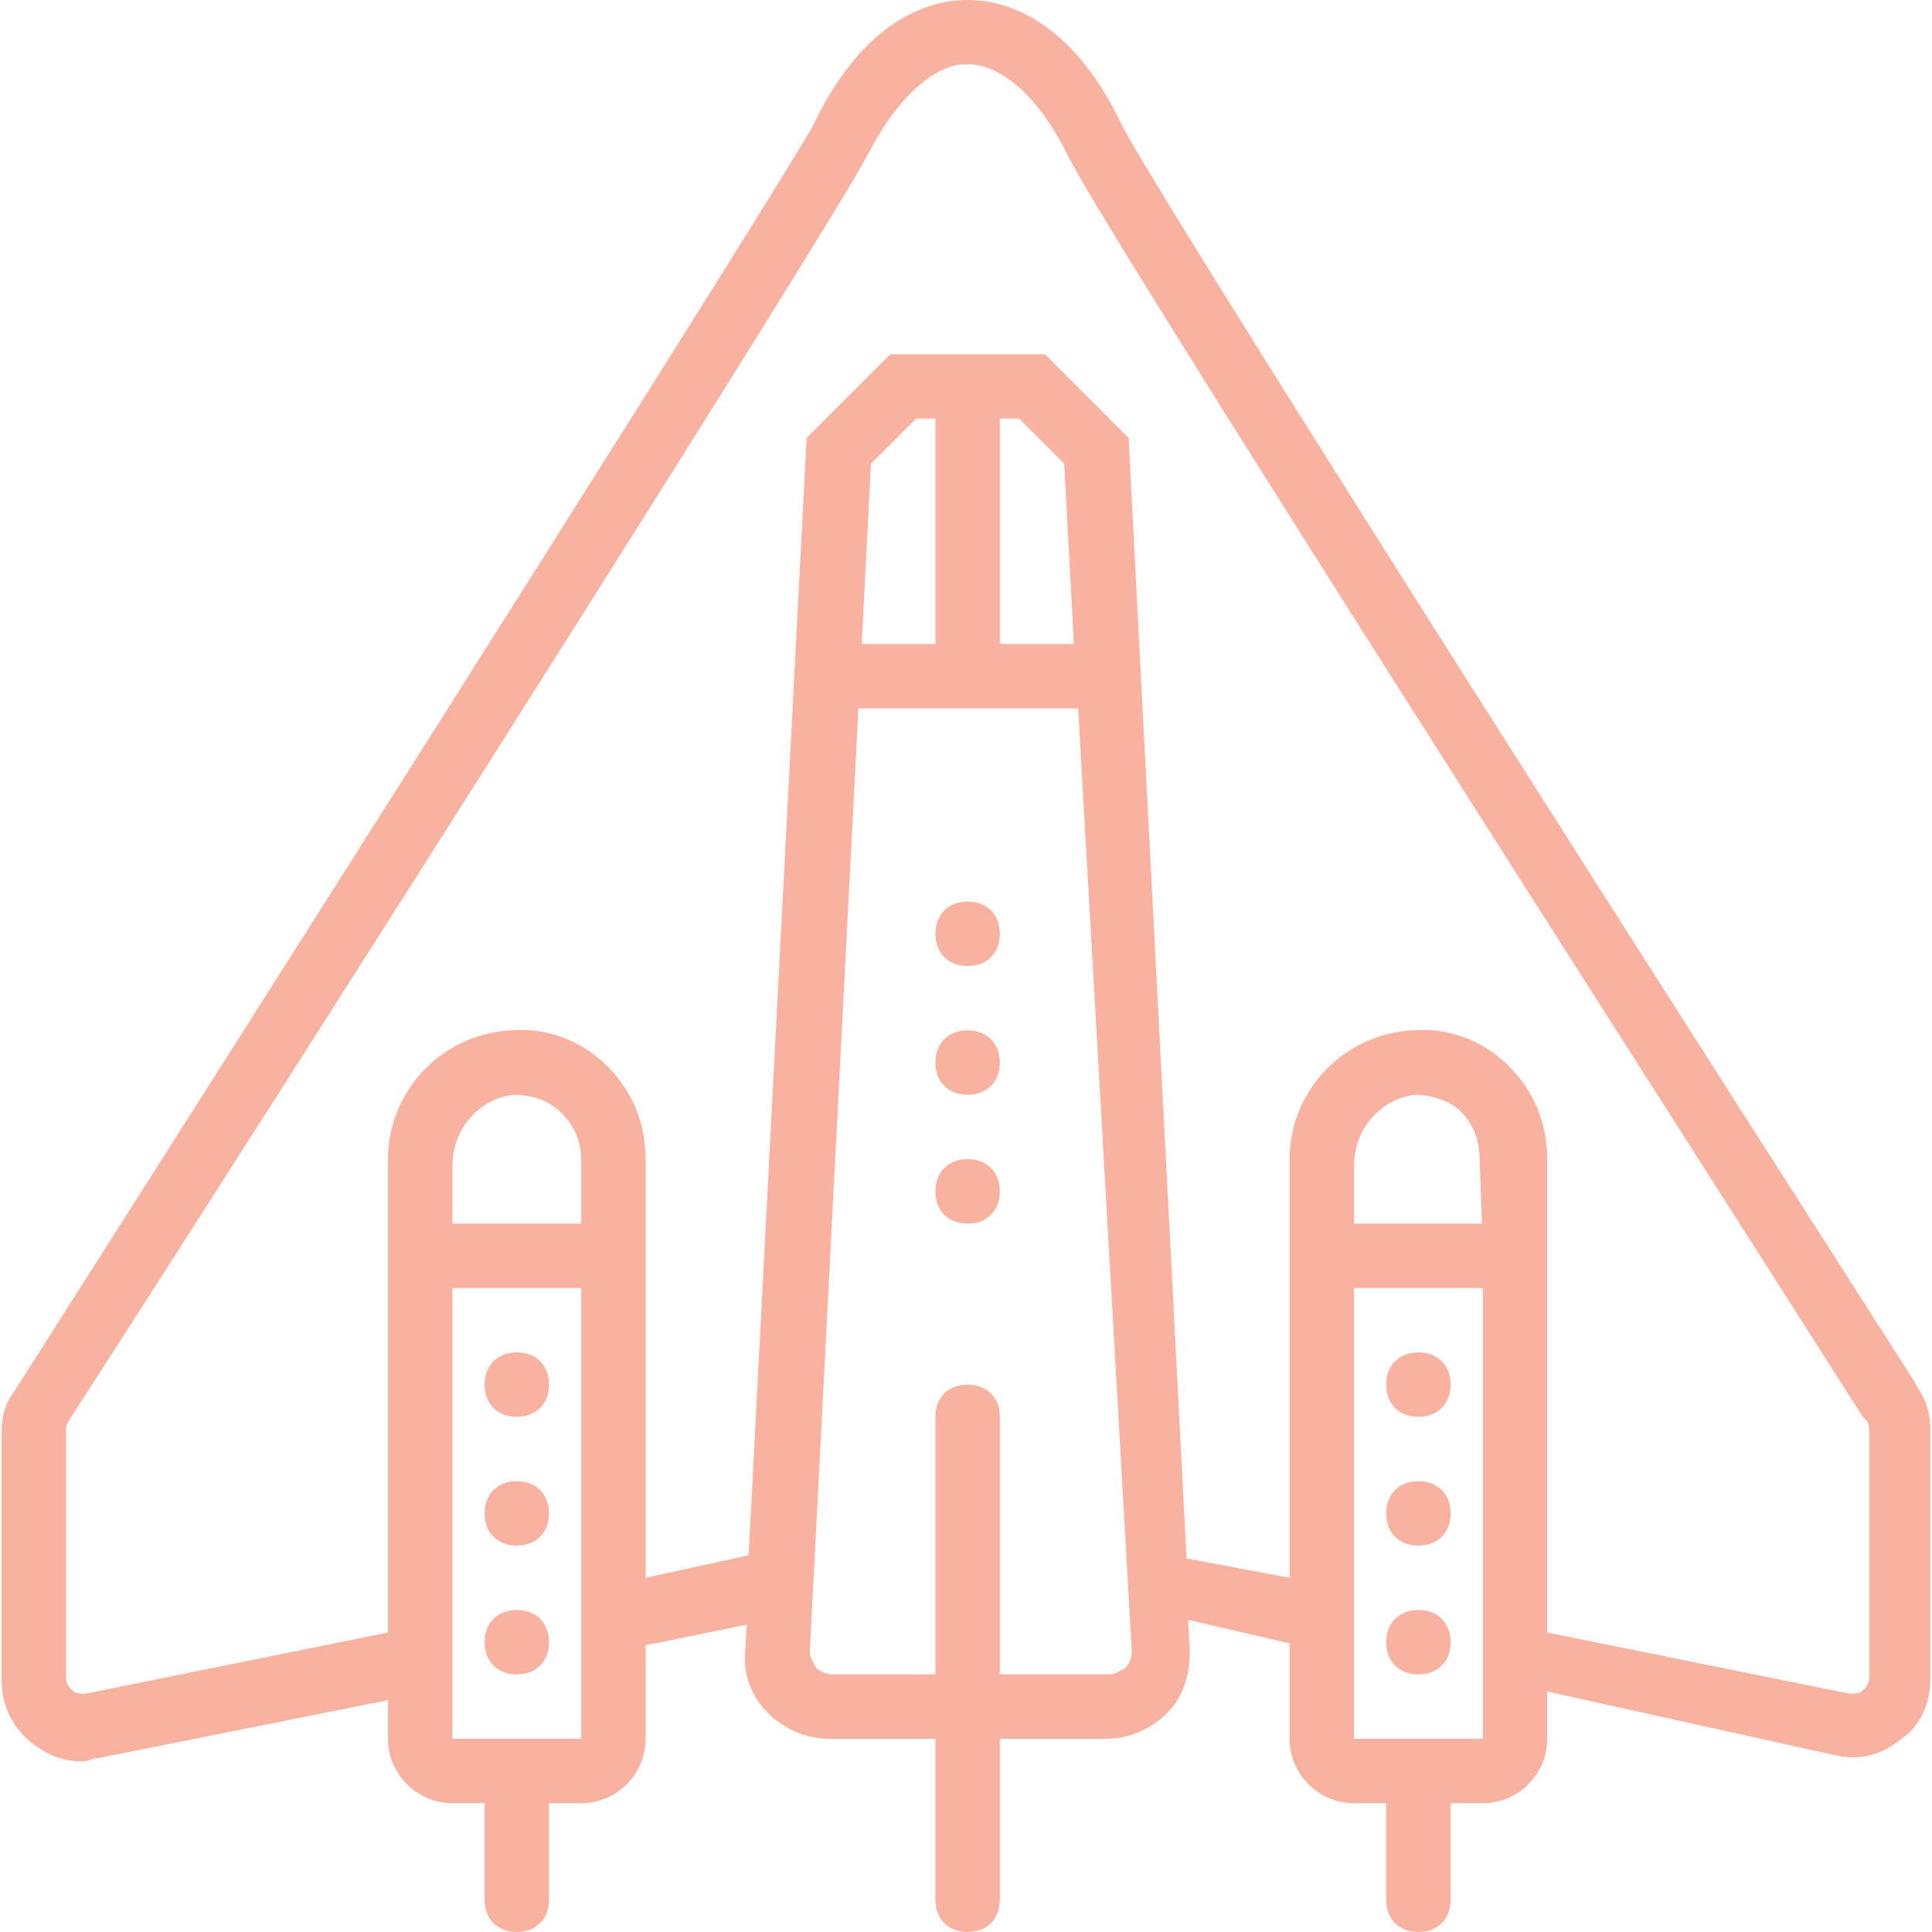
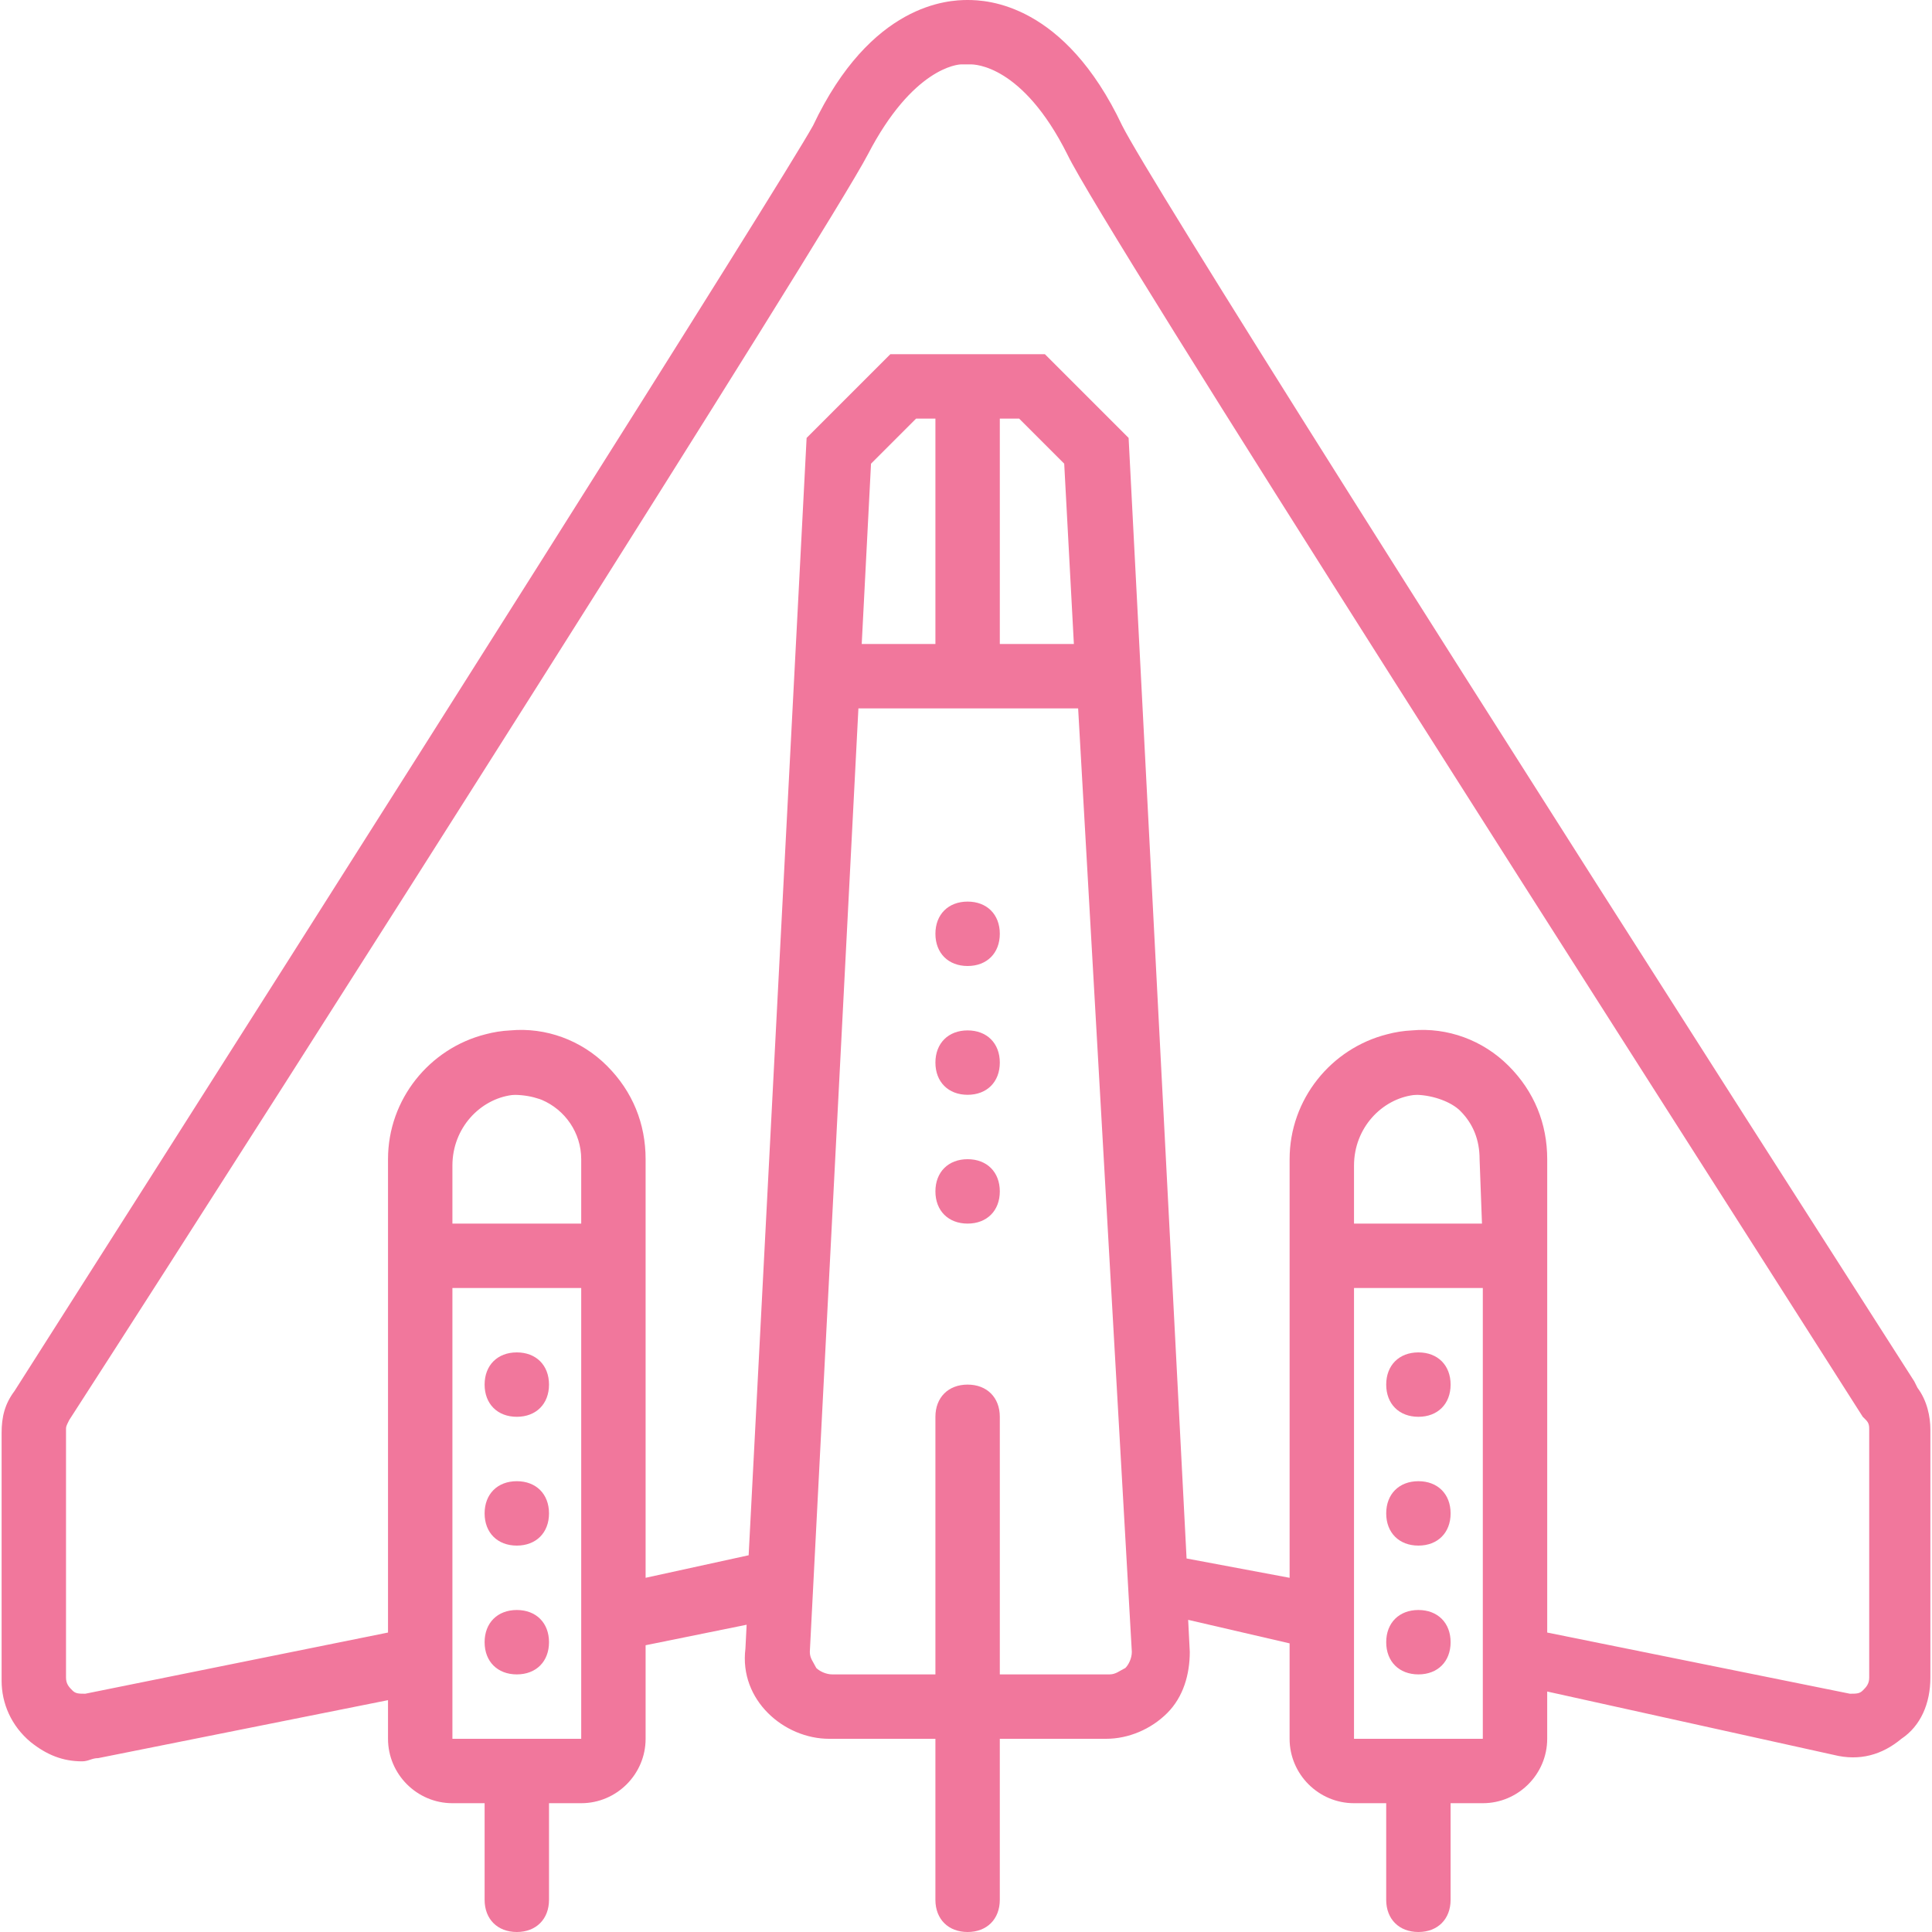
- <svg xmlns="http://www.w3.org/2000/svg" fill="rgba(248,178,159,1)" height="800px" width="800px" version="1.1" id="Layer_1" viewBox="0 0 512 512" xml:space="preserve">
+ <svg xmlns="http://www.w3.org/2000/svg" fill="rgba(241, 119, 156, 1)" height="800px" width="800px" version="1.1" id="Layer_1" viewBox="0 0 512 512" xml:space="preserve">
  <g transform="translate(1)">
    <g>
      <g>
        <path d="M135.96,358.4c-5.12,0-8.533,3.413-8.533,8.533s3.413,8.533,8.533,8.533s8.533-3.413,8.533-8.533     S141.08,358.4,135.96,358.4z" />
        <path d="M135.96,392.533c-5.12,0-8.533,3.413-8.533,8.533c0,5.12,3.413,8.533,8.533,8.533s8.533-3.413,8.533-8.533     C144.493,395.947,141.08,392.533,135.96,392.533z" />
        <path d="M135.96,426.667c-5.12,0-8.533,3.413-8.533,8.533s3.413,8.533,8.533,8.533s8.533-3.413,8.533-8.533     S141.08,426.667,135.96,426.667z" />
        <path d="M255.427,238.933c-5.12,0-8.533,3.413-8.533,8.533s3.413,8.533,8.533,8.533s8.533-3.413,8.533-8.533     S260.547,238.933,255.427,238.933z" />
        <path d="M255.427,273.067c-5.12,0-8.533,3.413-8.533,8.533s3.413,8.533,8.533,8.533s8.533-3.413,8.533-8.533     S260.547,273.067,255.427,273.067z" />
        <path d="M255.427,307.2c-5.12,0-8.533,3.413-8.533,8.533s3.413,8.533,8.533,8.533s8.533-3.413,8.533-8.533     S260.547,307.2,255.427,307.2z" />
        <path d="M374.893,358.4c-5.12,0-8.533,3.413-8.533,8.533s3.413,8.533,8.533,8.533s8.533-3.413,8.533-8.533     S380.013,358.4,374.893,358.4z" />
        <path d="M374.893,392.533c-5.12,0-8.533,3.413-8.533,8.533c0,5.12,3.413,8.533,8.533,8.533s8.533-3.413,8.533-8.533     C383.427,395.947,380.013,392.533,374.893,392.533z" />
        <path d="M374.893,426.667c-5.12,0-8.533,3.413-8.533,8.533s3.413,8.533,8.533,8.533s8.533-3.413,8.533-8.533     S380.013,426.667,374.893,426.667z" />
        <path d="M507.16,367.787l-0.853-1.707C381.72,171.52,303.213,46.933,296.387,33.28C281.027,0.853,260.547,0,255.427,0     s-25.6,0.853-40.96,33.28C205.933,48.64,100.12,215.893,2.84,368.64c-2.56,3.413-3.413,6.827-3.413,11.093v65.707     c0,5.973,2.56,11.947,7.68,16.213c4.267,3.413,8.533,5.12,13.653,5.12c1.707,0,2.56-0.853,4.267-0.853l76.8-15.36v10.24     c0,9.387,7.68,17.067,17.067,17.067h8.533v25.6c0,5.12,3.413,8.533,8.533,8.533s8.533-3.413,8.533-8.533v-25.6h8.533     c9.387,0,17.067-7.68,17.067-17.067v-24.796l26.773-5.432l-0.32,6.335c-0.853,6.827,1.707,12.8,5.973,17.067     s10.24,6.827,16.213,6.827h28.16v42.667c0,5.12,3.413,8.533,8.533,8.533s8.533-3.413,8.533-8.533V460.8h28.16     c5.973,0,11.947-2.56,16.213-6.827s5.973-10.24,5.973-16.213l-0.428-8.484l26.881,6.233V460.8c0,9.387,7.68,17.067,17.067,17.067     h8.533v25.6c0,5.12,3.413,8.533,8.533,8.533s8.533-3.413,8.533-8.533v-25.6h8.533c9.387,0,17.067-7.68,17.067-17.067v-12.529     l75.947,16.796c6.827,1.707,12.8,0,17.92-4.267c5.12-3.413,7.68-9.387,7.68-16.213V378.88     C510.573,375.467,509.72,371.2,507.16,367.787z M135.576,290.153c2.306,0.048,4.438,0.436,6.391,1.099     c0.193,0.073,0.392,0.134,0.582,0.214c0.017,0.006,0.033,0.013,0.05,0.02c6.113,2.603,10.428,8.679,10.428,15.714v17.067h-34.133     v-15.36c0-10.064,7.421-17.639,15.776-18.708C134.97,290.176,135.272,290.16,135.576,290.153z M153.027,460.8h-34.133v-13.653     V341.333h34.133v98.133V460.8z M269.08,110.933l11.947,11.947l2.56,47.787H263.96v-59.733H269.08z M246.893,170.667h-19.527     l2.461-47.787l11.947-11.947h5.12V170.667z M297.24,442.027c-1.707,0.853-2.56,1.707-4.267,1.707H263.96v-68.267     c0-5.12-3.413-8.533-8.533-8.533s-8.533,3.413-8.533,8.533v68.267h-27.307c-1.707,0-3.413-0.853-4.267-1.707     c-0.853-1.707-1.707-2.56-1.707-4.267l12.874-250.027h58.23l14.229,250.027C298.947,439.467,298.093,441.173,297.24,442.027z      M374.617,290.147c4.143,0.144,8.924,1.807,11.37,4.253c3.413,3.413,5.12,7.68,5.12,12.8l0.632,17.067h-33.912v-15.36     c0-10.064,7.421-17.639,15.776-18.708C373.939,290.174,374.276,290.153,374.617,290.147z M357.827,460.8v-21.333v-98.133h34.133     V460.8H357.827z M494.36,444.587c0,1.707-0.853,2.56-1.707,3.413c-0.853,0.853-1.707,0.853-3.413,0.853l-80.213-16.213V307.2     c0-9.387-3.413-17.92-10.24-24.747s-16.213-10.24-25.6-9.387c-2.264,0.108-4.473,0.462-6.605,1.035     c-14.79,3.737-25.821,17.19-25.821,33.099v1.707v109.227l-27.307-5.12l-15.36-296.96l-22.187-22.187h-40.96l-22.187,22.187     L197.4,412.16l-27.307,5.973V307.2c0-9.387-3.413-17.92-10.24-24.747s-16.213-10.24-25.6-9.387     c-2.264,0.108-4.473,0.462-6.605,1.035c-14.79,3.737-25.821,17.19-25.821,33.099v1.707V432.64l-80.213,16.213     c-1.707,0-2.56,0-3.413-0.853s-1.707-1.707-1.707-3.413V378.88c0-0.853,0-0.853,0.853-2.56     C77.933,282.453,218.733,60.587,228.973,40.96c11.947-23.04,23.893-23.893,24.747-23.893h0.64h1.067h0.853     c0.853,0,13.653,0,25.6,23.893c9.387,19.627,151.04,240.64,210.773,334.507l0.853,0.853c0.853,0.853,0.853,1.707,0.853,2.56     V444.587z" />
      </g>
    </g>
  </g>
  <g>
</g>
  <g>
</g>
  <g>
</g>
  <g>
</g>
  <g>
</g>
  <g>
</g>
  <g>
</g>
  <g>
</g>
  <g>
</g>
  <g>
</g>
  <g>
</g>
  <g>
</g>
  <g>
</g>
  <g>
</g>
  <g>
</g>
</svg>
